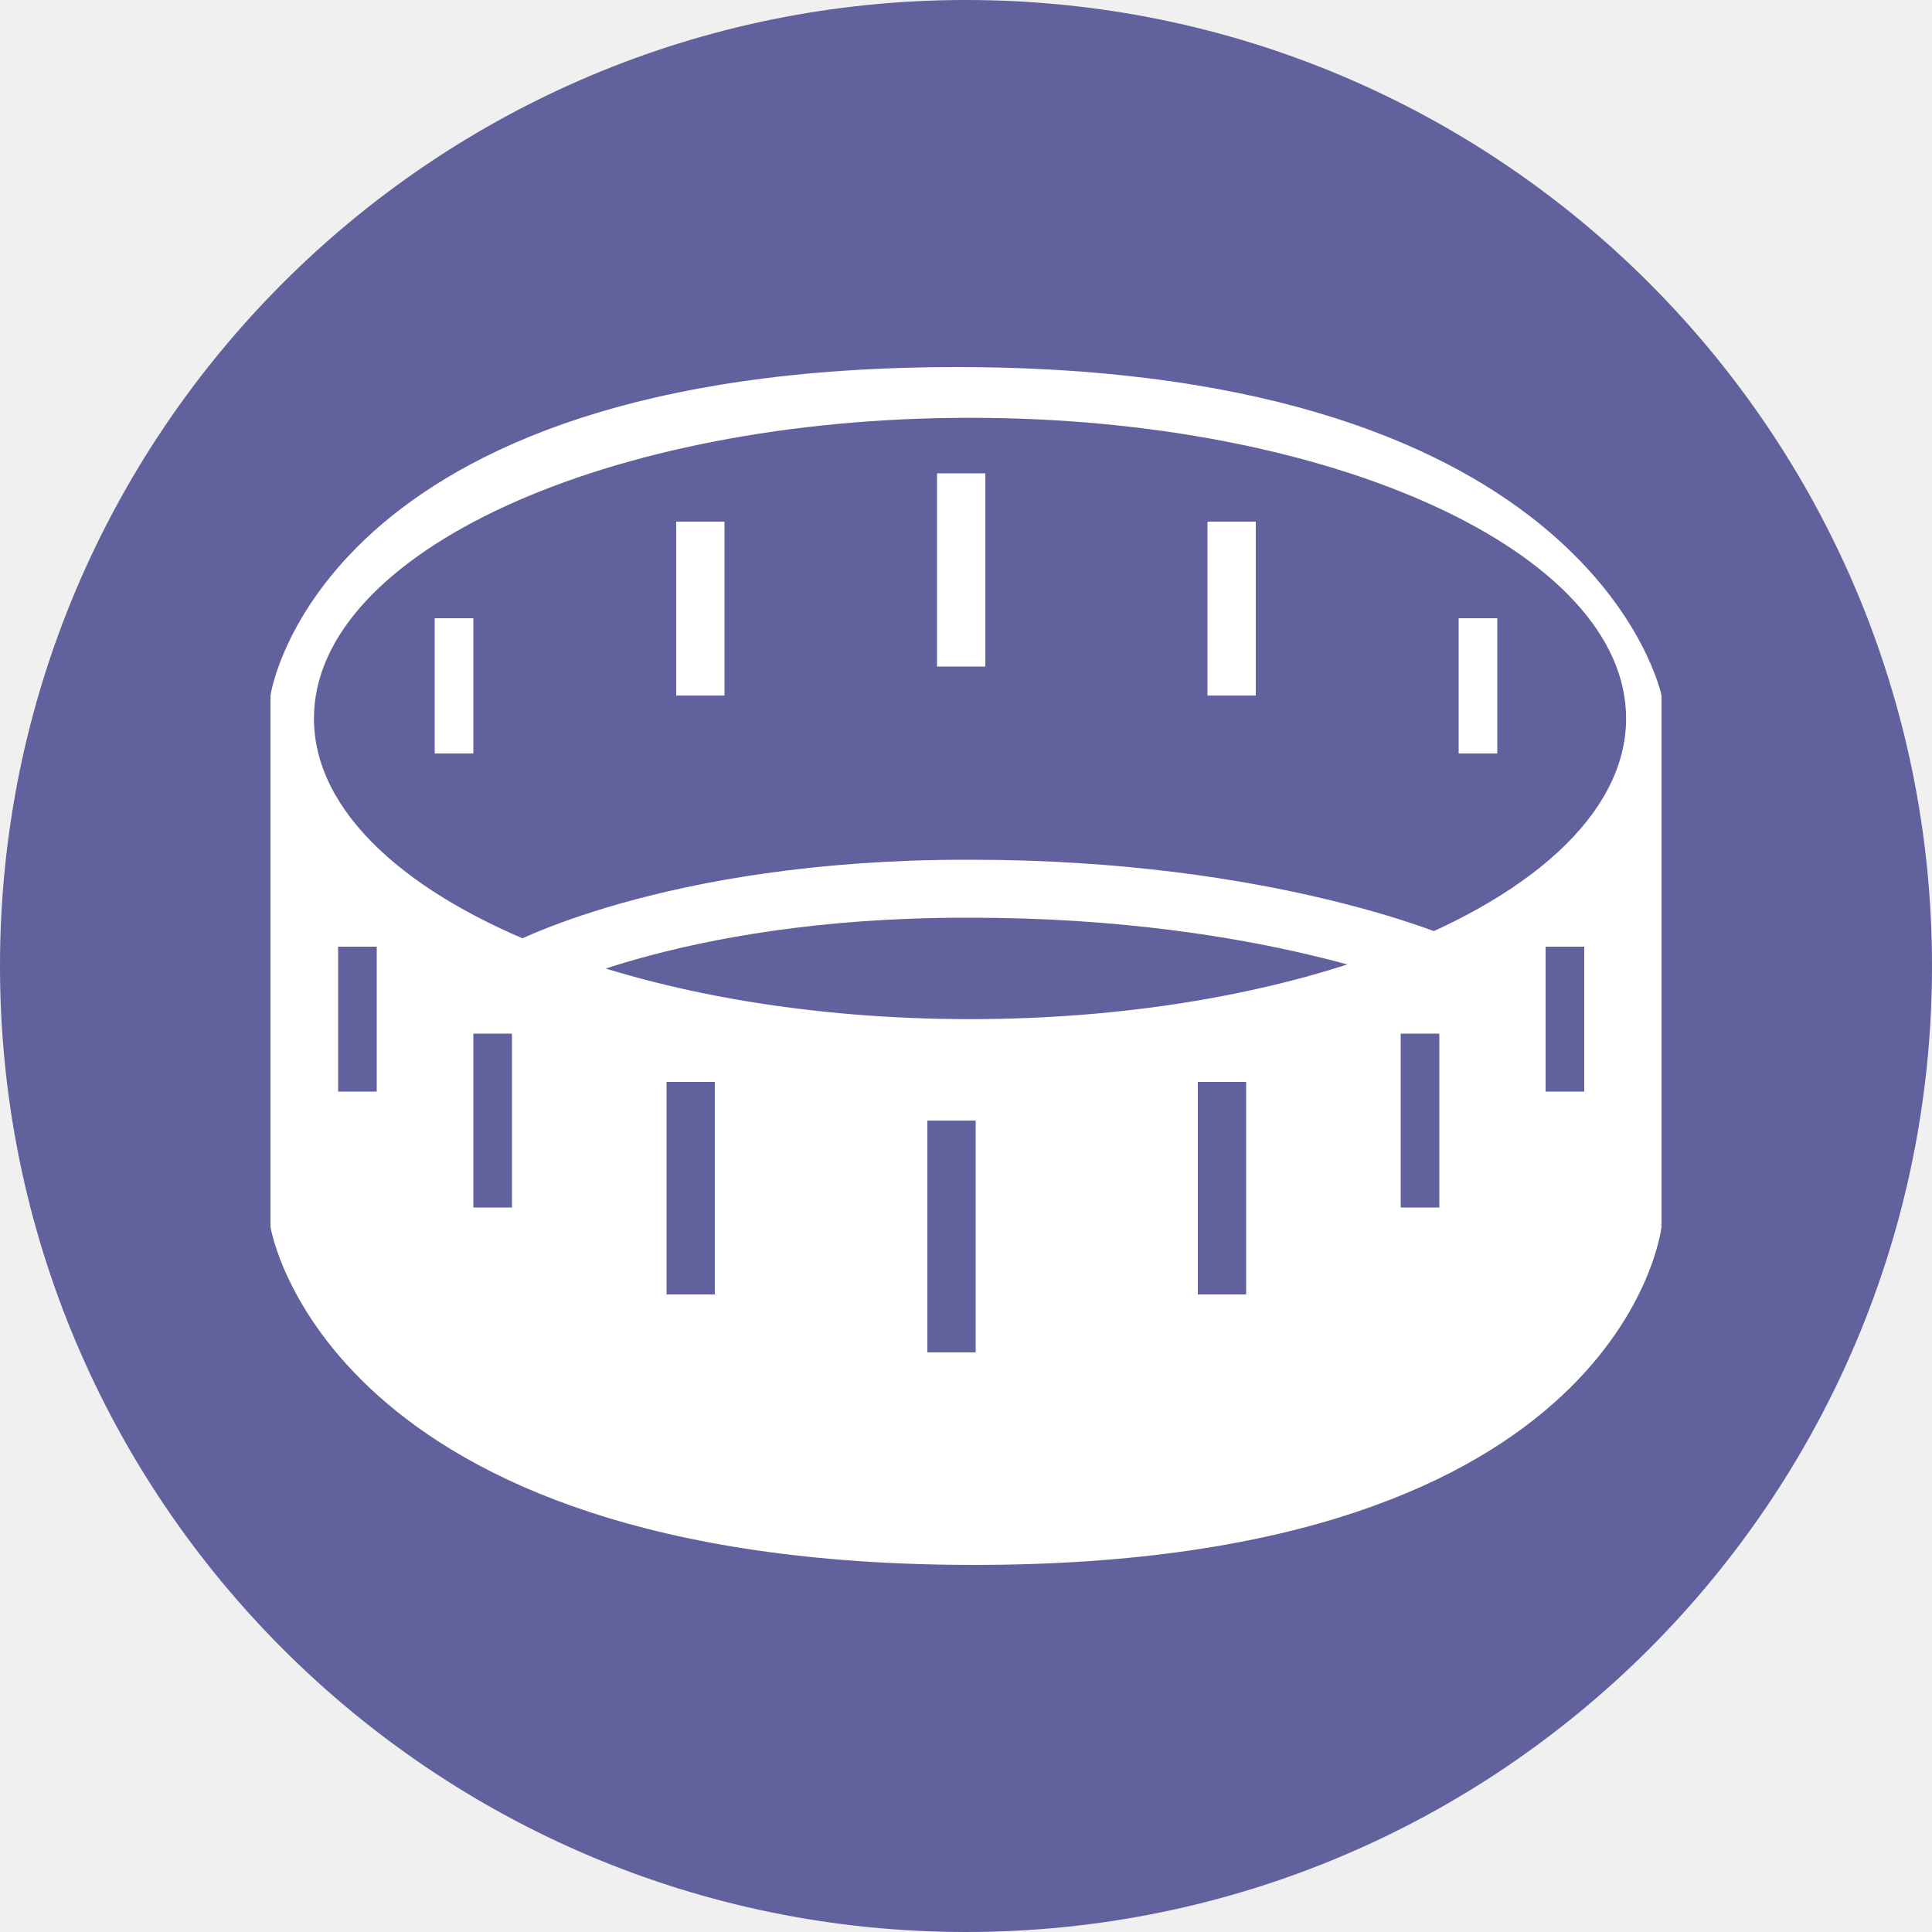
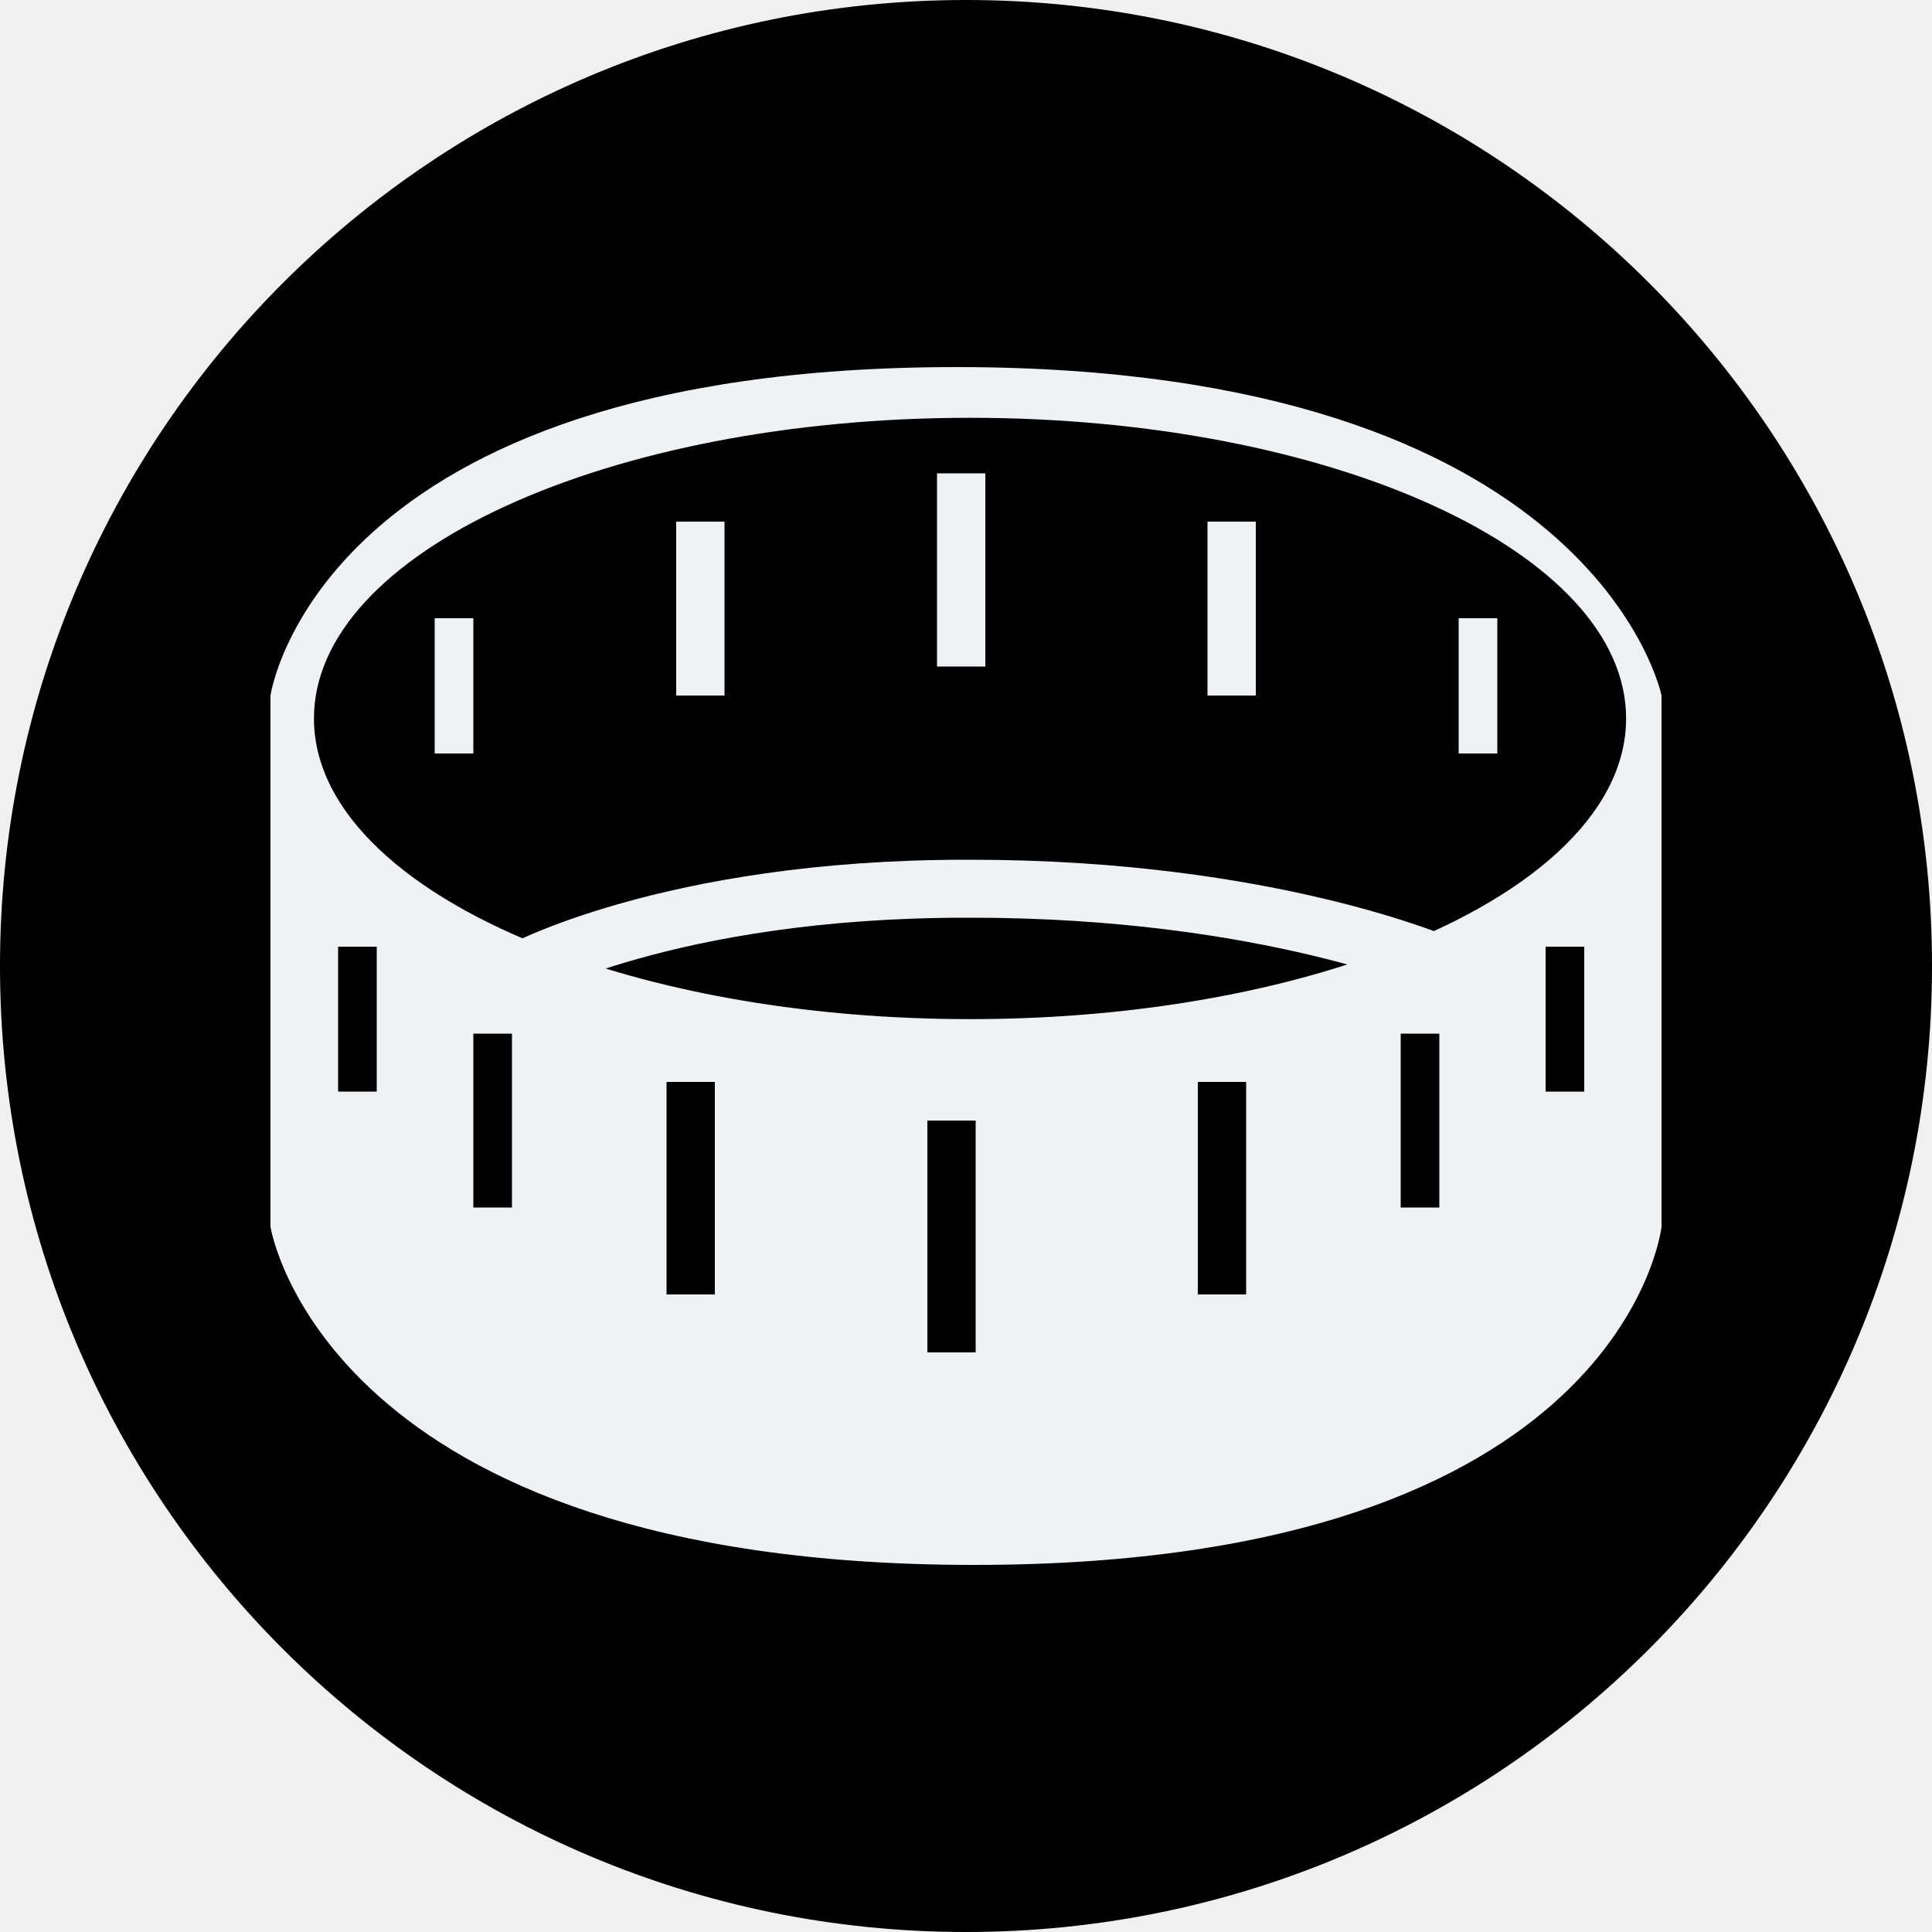
- <svg xmlns="http://www.w3.org/2000/svg" version="1.1" id="Layer_1" x="0px" y="0px" width="200px" height="200px" viewBox="0 0 200 200" enable-background="new 0 0 200 200" xml:space="preserve">
+ <svg xmlns="http://www.w3.org/2000/svg" version="1.1" x="0px" y="0px" width="200px" height="200px" viewBox="0 0 200 200" enable-background="new 0 0 200 200" xml:space="preserve">
  <g>
-     <circle fill="#61619E" cx="100" cy="100" r="100" />
+     <circle cx="100" cy="100" r="100" />
    <g>
-       <rect x="97" y="49" fill="#FFFFFF" width="5" height="20" />
-       <rect x="70" y="54" fill="#FFFFFF" width="5" height="18" />
-       <rect x="45" y="64" fill="#FFFFFF" width="4" height="14" />
-       <rect x="125" y="54" fill="#FFFFFF" width="5" height="18" />
-       <rect x="151" y="64" fill="#FFFFFF" width="4" height="14" />
+       <rect x="97" y="49" fill="#eff2f4" width="5" height="20" />
+       <rect x="70" y="54" fill="#eff2f4" width="5" height="18" />
+       <rect x="45" y="64" fill="#eff2f4" width="4" height="14" />
+       <rect x="125" y="54" fill="#eff2f4" width="5" height="18" />
+       <rect x="151" y="64" fill="#eff2f4" width="4" height="14" />
    </g>
-     <path fill="#FFFFFF" d="M99,38c-66.167,0-71,34-71,34v55c0,0,5.5,35,72.833,35S172,127,172,127V72C172,72,165.166,38,99,38z    M39,113h-4V98h4V113z M53,125h-4v-18h4V125z M74,134h-5v-22h5V134z M101,140h-5v-24h5V140z M129,134h-5v-22h5V134z M149,125h-4   v-18h4V125z M164,113h-4V98h4V113z M100.417,105.5c-16.41,0-31.46-2.667-43.2-7.106C42.122,92.685,32.5,84.044,32.5,74.375   c0-17.189,30.407-31.125,67.917-31.125s67.917,13.936,67.917,31.125c0,9.95-10.188,18.809-26.043,24.506   C130.753,103.027,116.215,105.5,100.417,105.5z" />
-     <path fill="none" stroke="#FFFFFF" stroke-width="6" stroke-miterlimit="10" d="M149.392,99.984c0,0-17.995-7.984-48.861-7.984H100   c-30.865,0-46.559,8.777-46.559,8.777" />
-     <path fill="none" stroke="#FFFFFF" stroke-miterlimit="10" d="M142.392,99.234" />
-     <path fill="none" stroke="#FFFFFF" stroke-miterlimit="10" d="M58.441,99.153" />
+     <path fill="#eff2f4" d="M99,38c-66.167,0-71,34-71,34v55c0,0,5.5,35,72.833,35S172,127,172,127V72C172,72,165.166,38,99,38z    M39,113h-4V98h4V113z M53,125h-4v-18h4V125z M74,134h-5v-22h5V134z M101,140h-5v-24h5V140z M129,134h-5v-22h5V134z M149,125h-4   v-18h4V125z M164,113h-4V98h4V113z M100.417,105.5c-16.41,0-31.46-2.667-43.2-7.106C42.122,92.685,32.5,84.044,32.5,74.375   c0-17.189,30.407-31.125,67.917-31.125s67.917,13.936,67.917,31.125c0,9.95-10.188,18.809-26.043,24.506   C130.753,103.027,116.215,105.5,100.417,105.5z" />
+     <path fill="none" stroke="#eff2f4" stroke-width="6" stroke-miterlimit="10" d="M149.392,99.984c0,0-17.995-7.984-48.861-7.984H100   c-30.865,0-46.559,8.777-46.559,8.777" />
+     <path fill="none" stroke="#eff2f4" stroke-miterlimit="10" d="M142.392,99.234" />
+     <path fill="none" stroke="#eff2f4" stroke-miterlimit="10" d="M58.441,99.153" />
  </g>
</svg>
